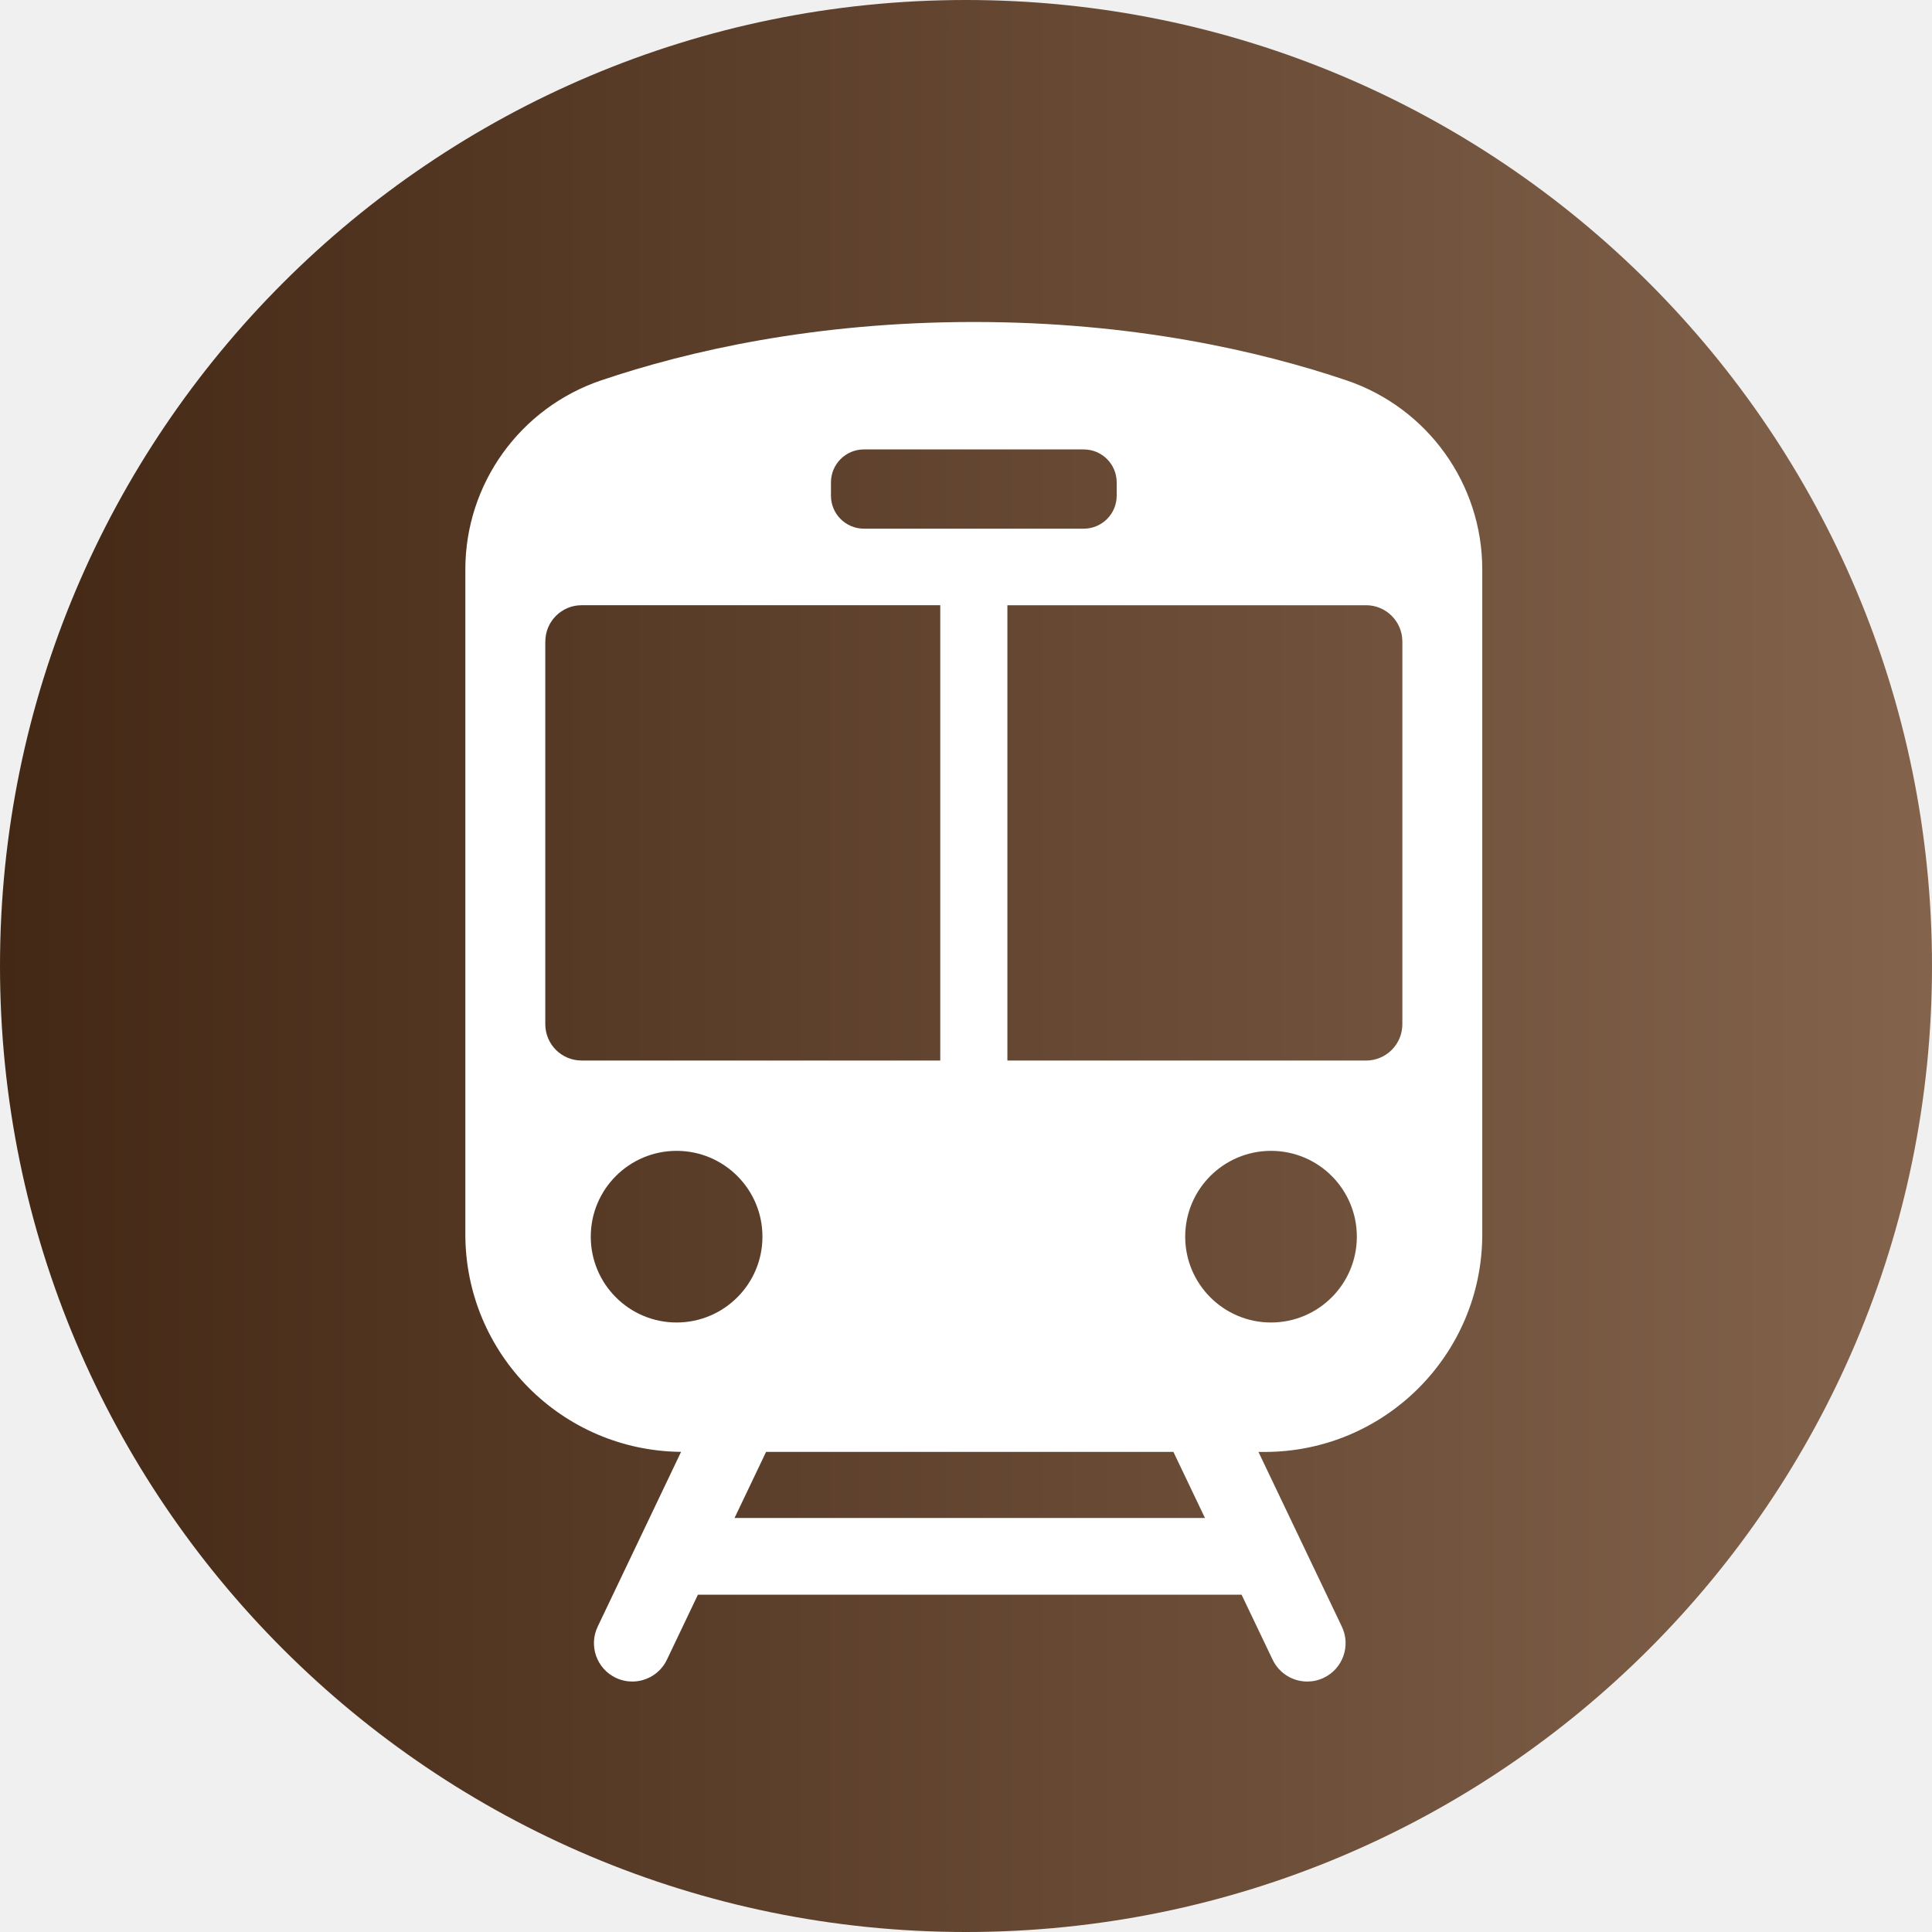
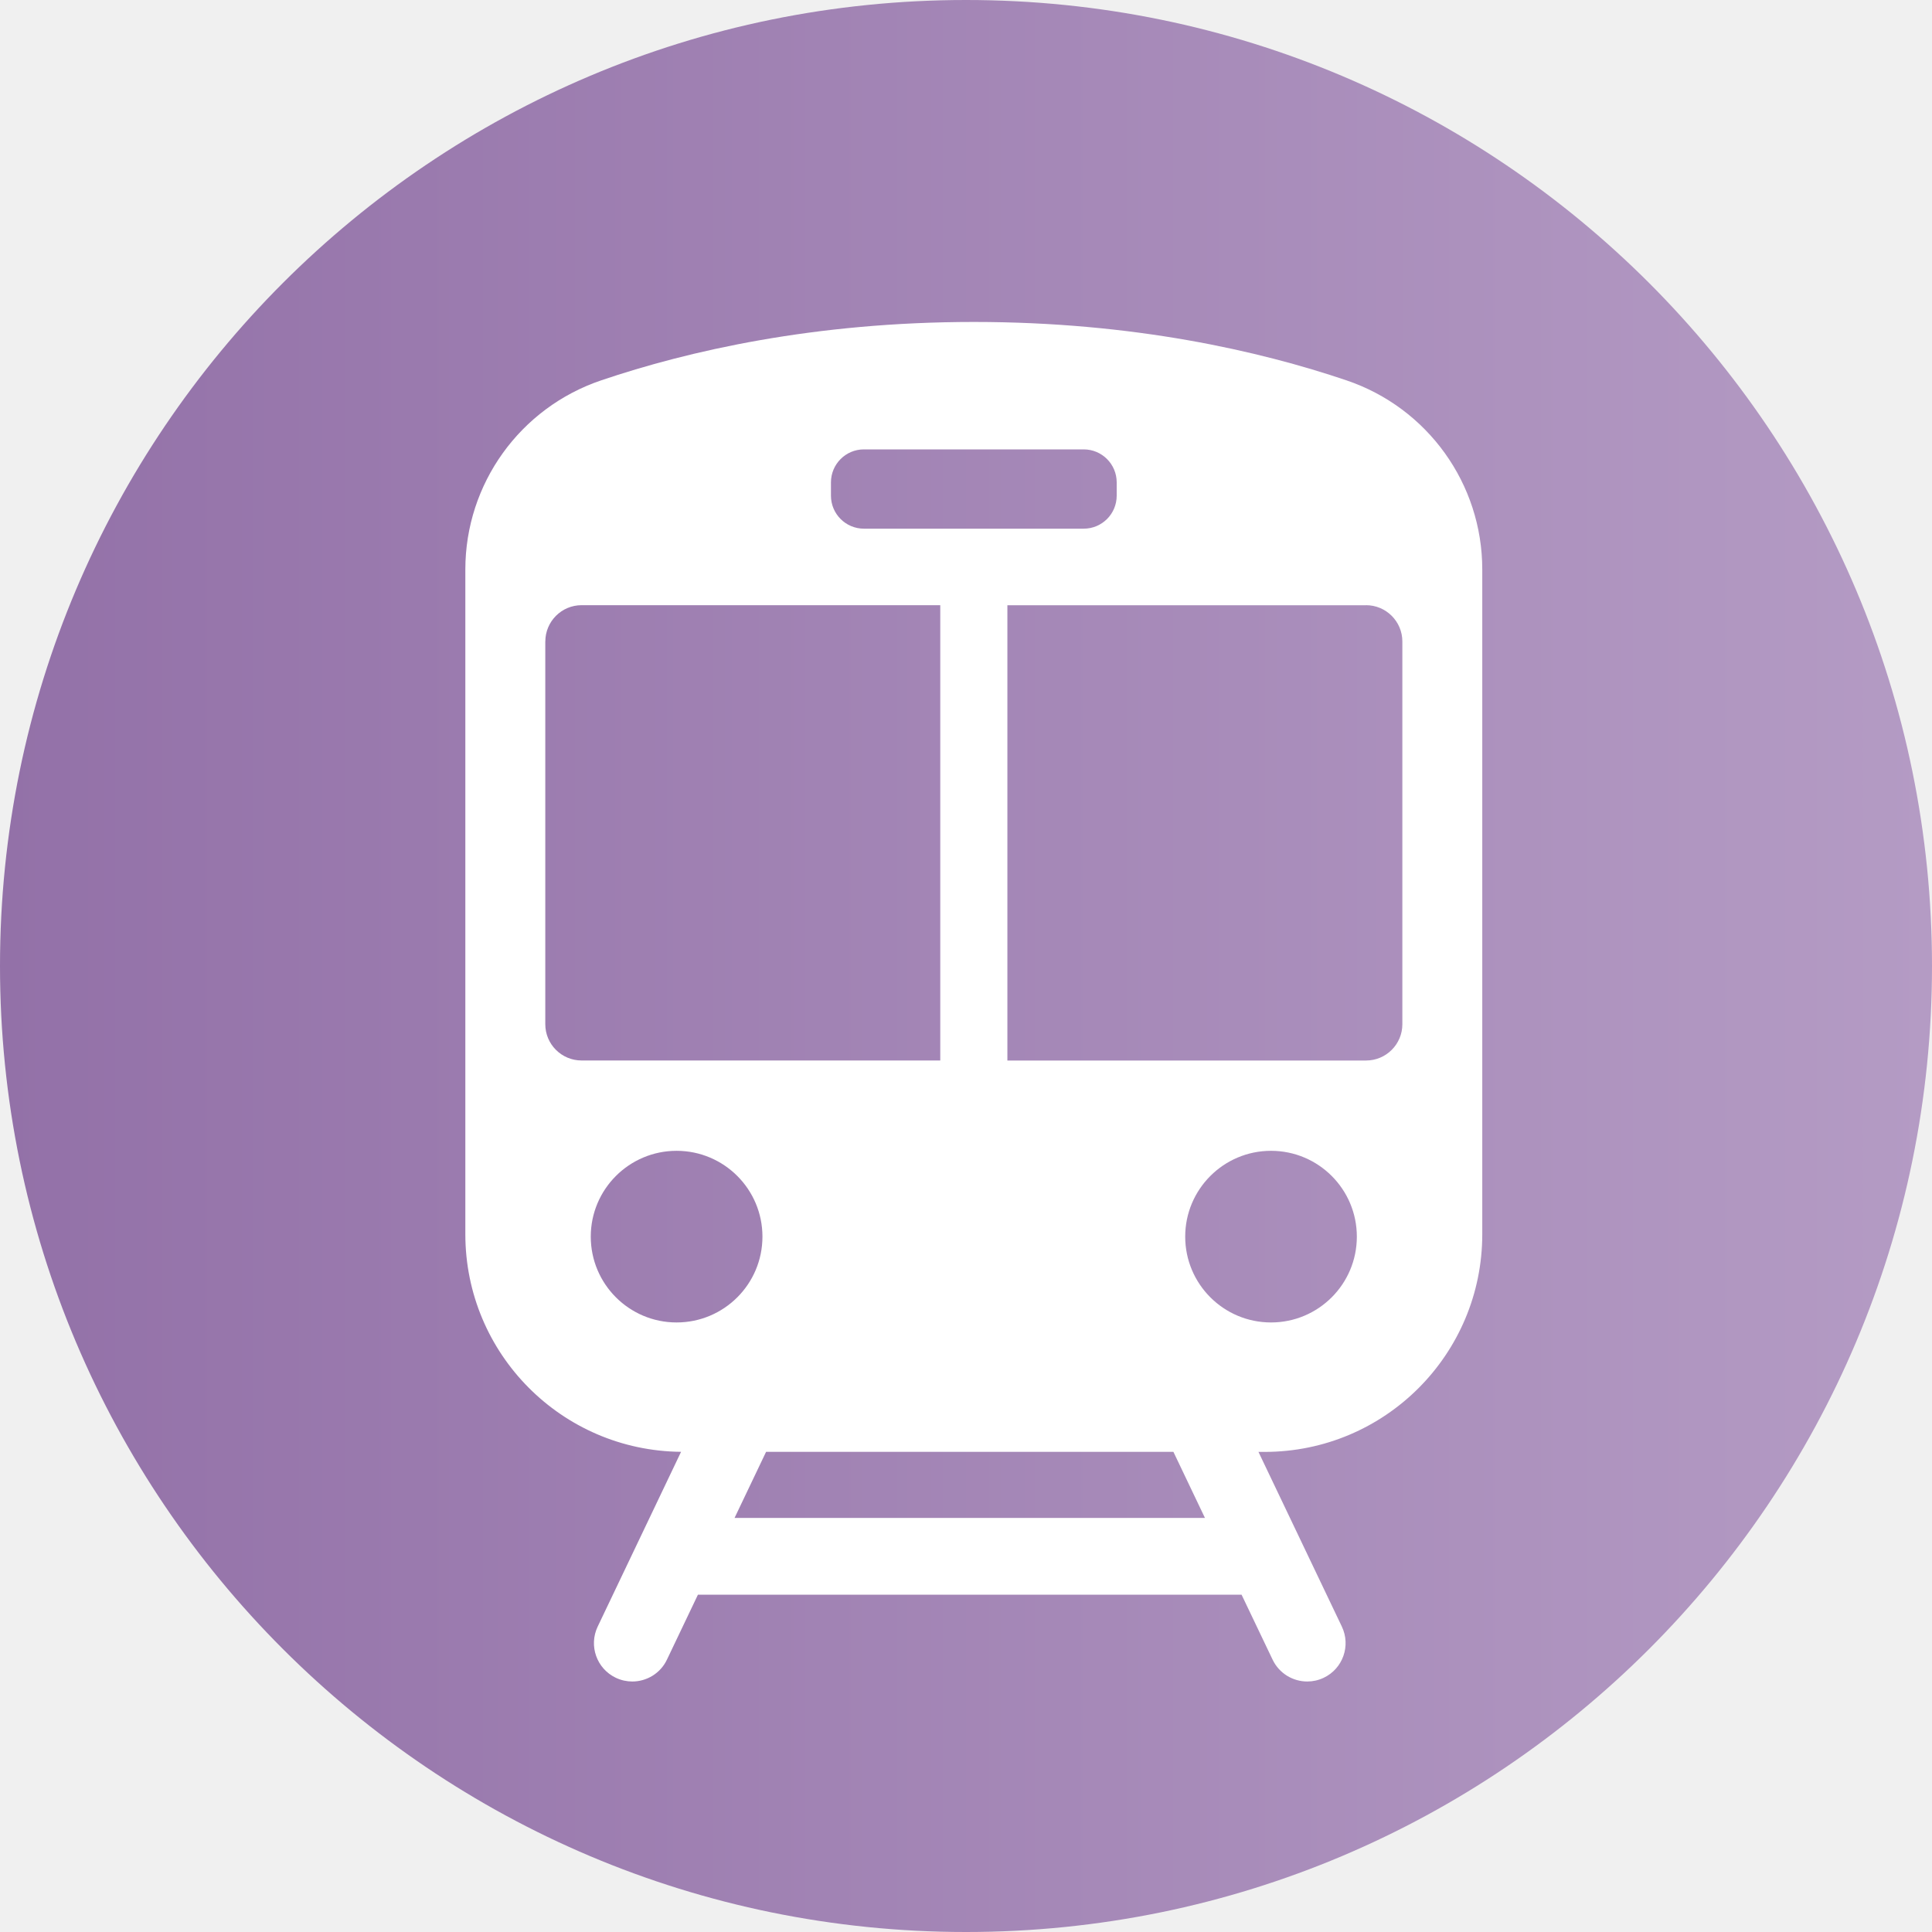
<svg xmlns="http://www.w3.org/2000/svg" width="50" height="50" viewBox="0 0 50 50" fill="none">
-   <circle cx="25" cy="25" r="25" fill="url(#paint0_linear_7642_13101)" />
-   <path d="M17.626 37.574L15.468 42.097C15.232 42.592 15.441 43.185 15.936 43.421C16.074 43.487 16.22 43.518 16.363 43.518C16.734 43.518 17.09 43.309 17.26 42.952L18.062 41.271H32.132L32.935 42.952C33.106 43.309 33.461 43.518 33.832 43.518C33.975 43.518 34.121 43.487 34.259 43.421C34.754 43.185 34.963 42.592 34.727 42.097L32.569 37.576H32.728C35.839 37.576 38.361 35.054 38.361 31.943V14.738C38.361 12.521 36.946 10.554 34.845 9.843C32.6 9.085 29.334 8.333 25.203 8.333C21.072 8.333 17.804 9.085 15.56 9.843C13.459 10.554 12.043 12.521 12.043 14.738V31.942C12.043 35.036 14.538 37.547 17.626 37.574ZM17.51 34.226C16.284 34.226 15.289 33.231 15.289 32.005C15.289 30.778 16.284 29.784 17.51 29.784C18.737 29.784 19.732 30.778 19.732 32.005C19.732 33.231 18.737 34.226 17.51 34.226ZM31.184 39.285H19.01L19.826 37.575H30.368L31.184 39.285ZM32.894 34.226C31.668 34.226 30.673 33.231 30.673 32.005C30.673 30.778 31.668 29.784 32.894 29.784C34.121 29.784 35.115 30.778 35.115 32.005C35.115 33.231 34.121 34.226 32.894 34.226ZM35.353 15.663C35.871 15.663 36.293 16.083 36.293 16.602V26.507C36.293 27.026 35.872 27.447 35.353 27.447H26.071V15.664H35.353V15.663ZM21.505 12.485C21.505 12.013 21.887 11.631 22.358 11.631H28.046C28.518 11.631 28.9 12.013 28.9 12.485V12.828C28.9 13.3 28.518 13.682 28.046 13.682H22.358C21.887 13.682 21.505 13.3 21.505 12.828V12.485ZM14.113 16.602C14.113 16.084 14.533 15.663 15.052 15.663H24.334V27.446H15.051C14.533 27.446 14.112 27.026 14.112 26.506V16.601L14.113 16.602Z" fill="white" />
+   <circle cx="25" cy="25" r="25" fill="url(#paint0_linear_9345_14578)" />
+   <path d="M17.626 37.573L15.468 42.096C15.232 42.591 15.441 43.184 15.936 43.42C16.074 43.486 16.22 43.517 16.363 43.517C16.734 43.517 17.09 43.309 17.26 42.952L18.062 41.271H32.132L32.935 42.952C33.106 43.309 33.461 43.517 33.832 43.517C33.975 43.517 34.121 43.486 34.259 43.42C34.754 43.184 34.963 42.591 34.727 42.096L32.569 37.575H32.728C35.839 37.575 38.361 35.053 38.361 31.942V14.738C38.361 12.52 36.946 10.553 34.845 9.843C32.6 9.084 29.334 8.332 25.203 8.332C21.072 8.332 17.804 9.084 15.56 9.843C13.459 10.553 12.043 12.52 12.043 14.738V31.941C12.043 35.036 14.538 37.546 17.626 37.573ZM17.51 34.225C16.284 34.225 15.289 33.231 15.289 32.004C15.289 30.778 16.284 29.783 17.51 29.783C18.737 29.783 19.732 30.778 19.732 32.004C19.732 33.231 18.737 34.225 17.51 34.225ZM31.184 39.284H19.01L19.826 37.574H30.368L31.184 39.284ZM32.894 34.225C31.668 34.225 30.673 33.231 30.673 32.004C30.673 30.778 31.668 29.783 32.894 29.783C34.121 29.783 35.115 30.778 35.115 32.004C35.115 33.231 34.121 34.225 32.894 34.225ZM35.353 15.662C35.871 15.662 36.293 16.083 36.293 16.602V26.507C36.293 27.025 35.872 27.446 35.353 27.446H26.071V15.664H35.353V15.662ZM21.505 12.484C21.505 12.013 21.887 11.63 22.358 11.63H28.046C28.518 11.63 28.9 12.013 28.9 12.484V12.828C28.9 13.3 28.518 13.682 28.046 13.682H22.358C21.887 13.682 21.505 13.3 21.505 12.828V12.484ZM14.113 16.602C14.113 16.084 14.533 15.662 15.052 15.662H24.334V27.445H15.051C14.533 27.445 14.112 27.025 14.112 26.506V16.601L14.113 16.602Z" fill="white" />
  <defs>
-     <linearGradient id="paint0_linear_7642_13101" x1="0" y1="25" x2="50" y2="25" gradientUnits="userSpaceOnUse">
-       <stop stop-color="#432815" />
-       <stop offset="1" stop-color="#83634C" />
+     <linearGradient id="paint0_linear_9345_14578" x1="5.8639e-08" y1="25" x2="50" y2="25" gradientUnits="userSpaceOnUse">
+       <stop stop-color="#9371A8" />
+       <stop offset="1" stop-color="#B49BC4" />
    </linearGradient>
  </defs>
</svg>
